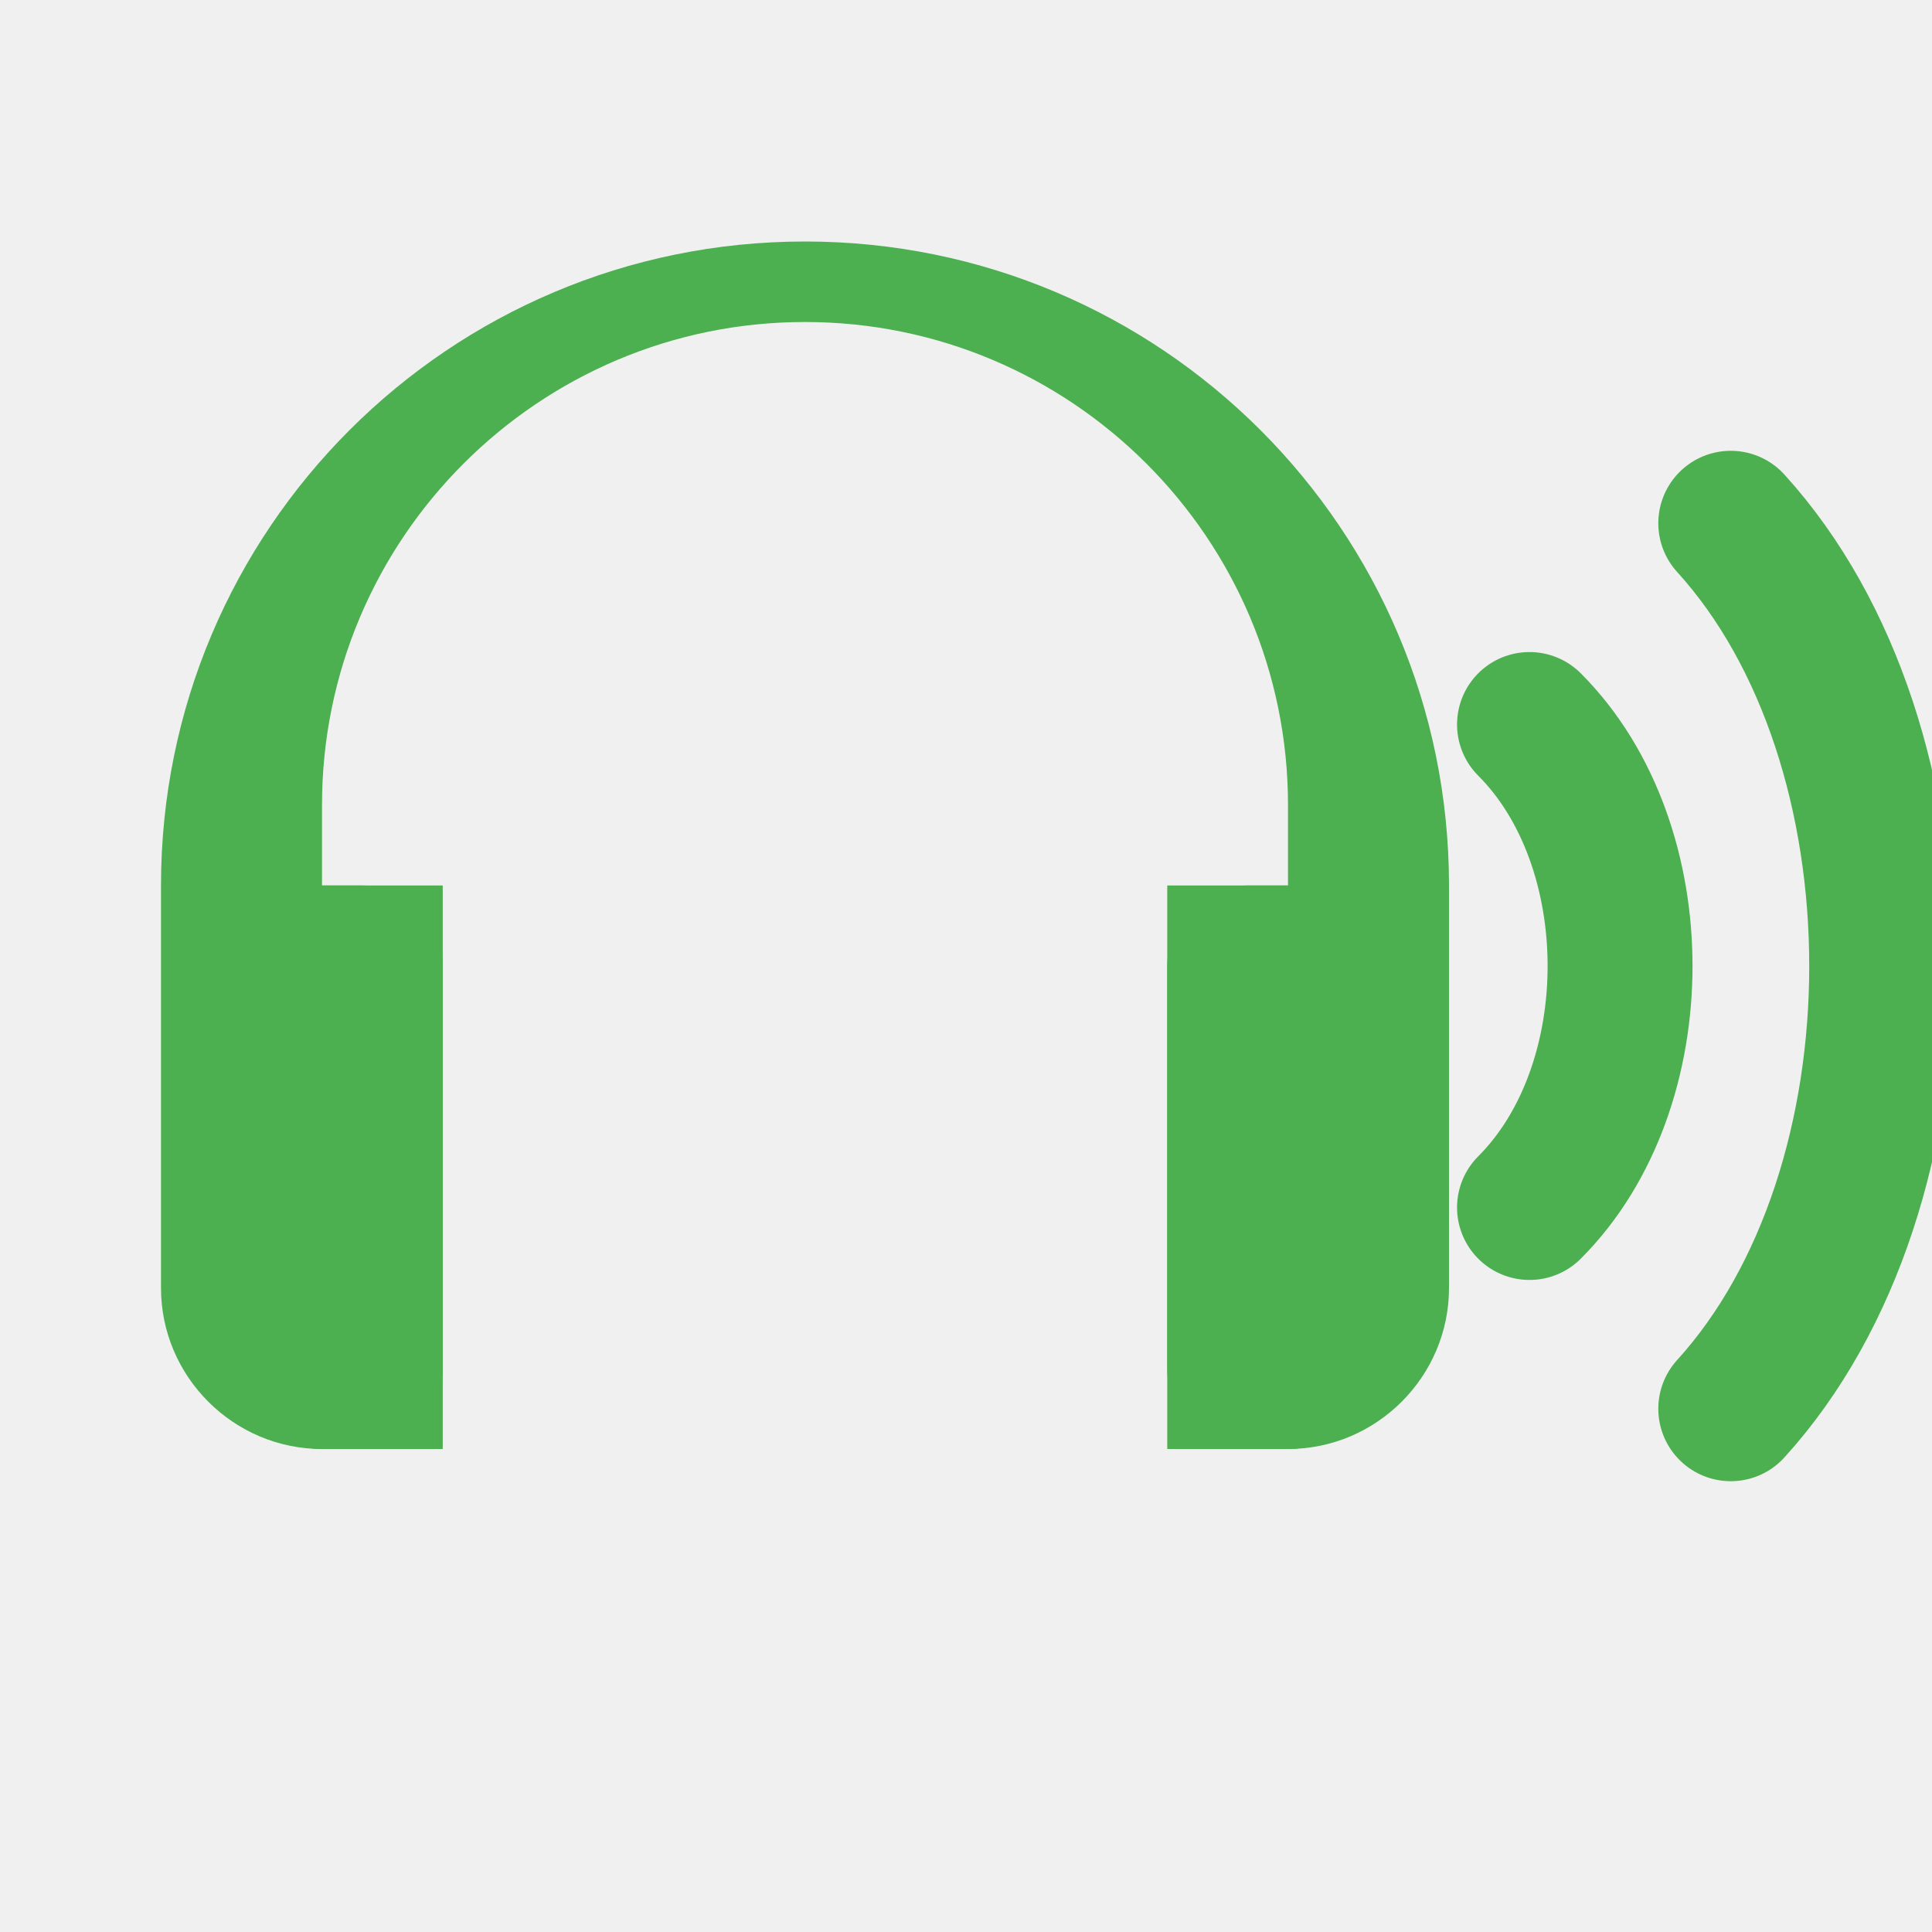
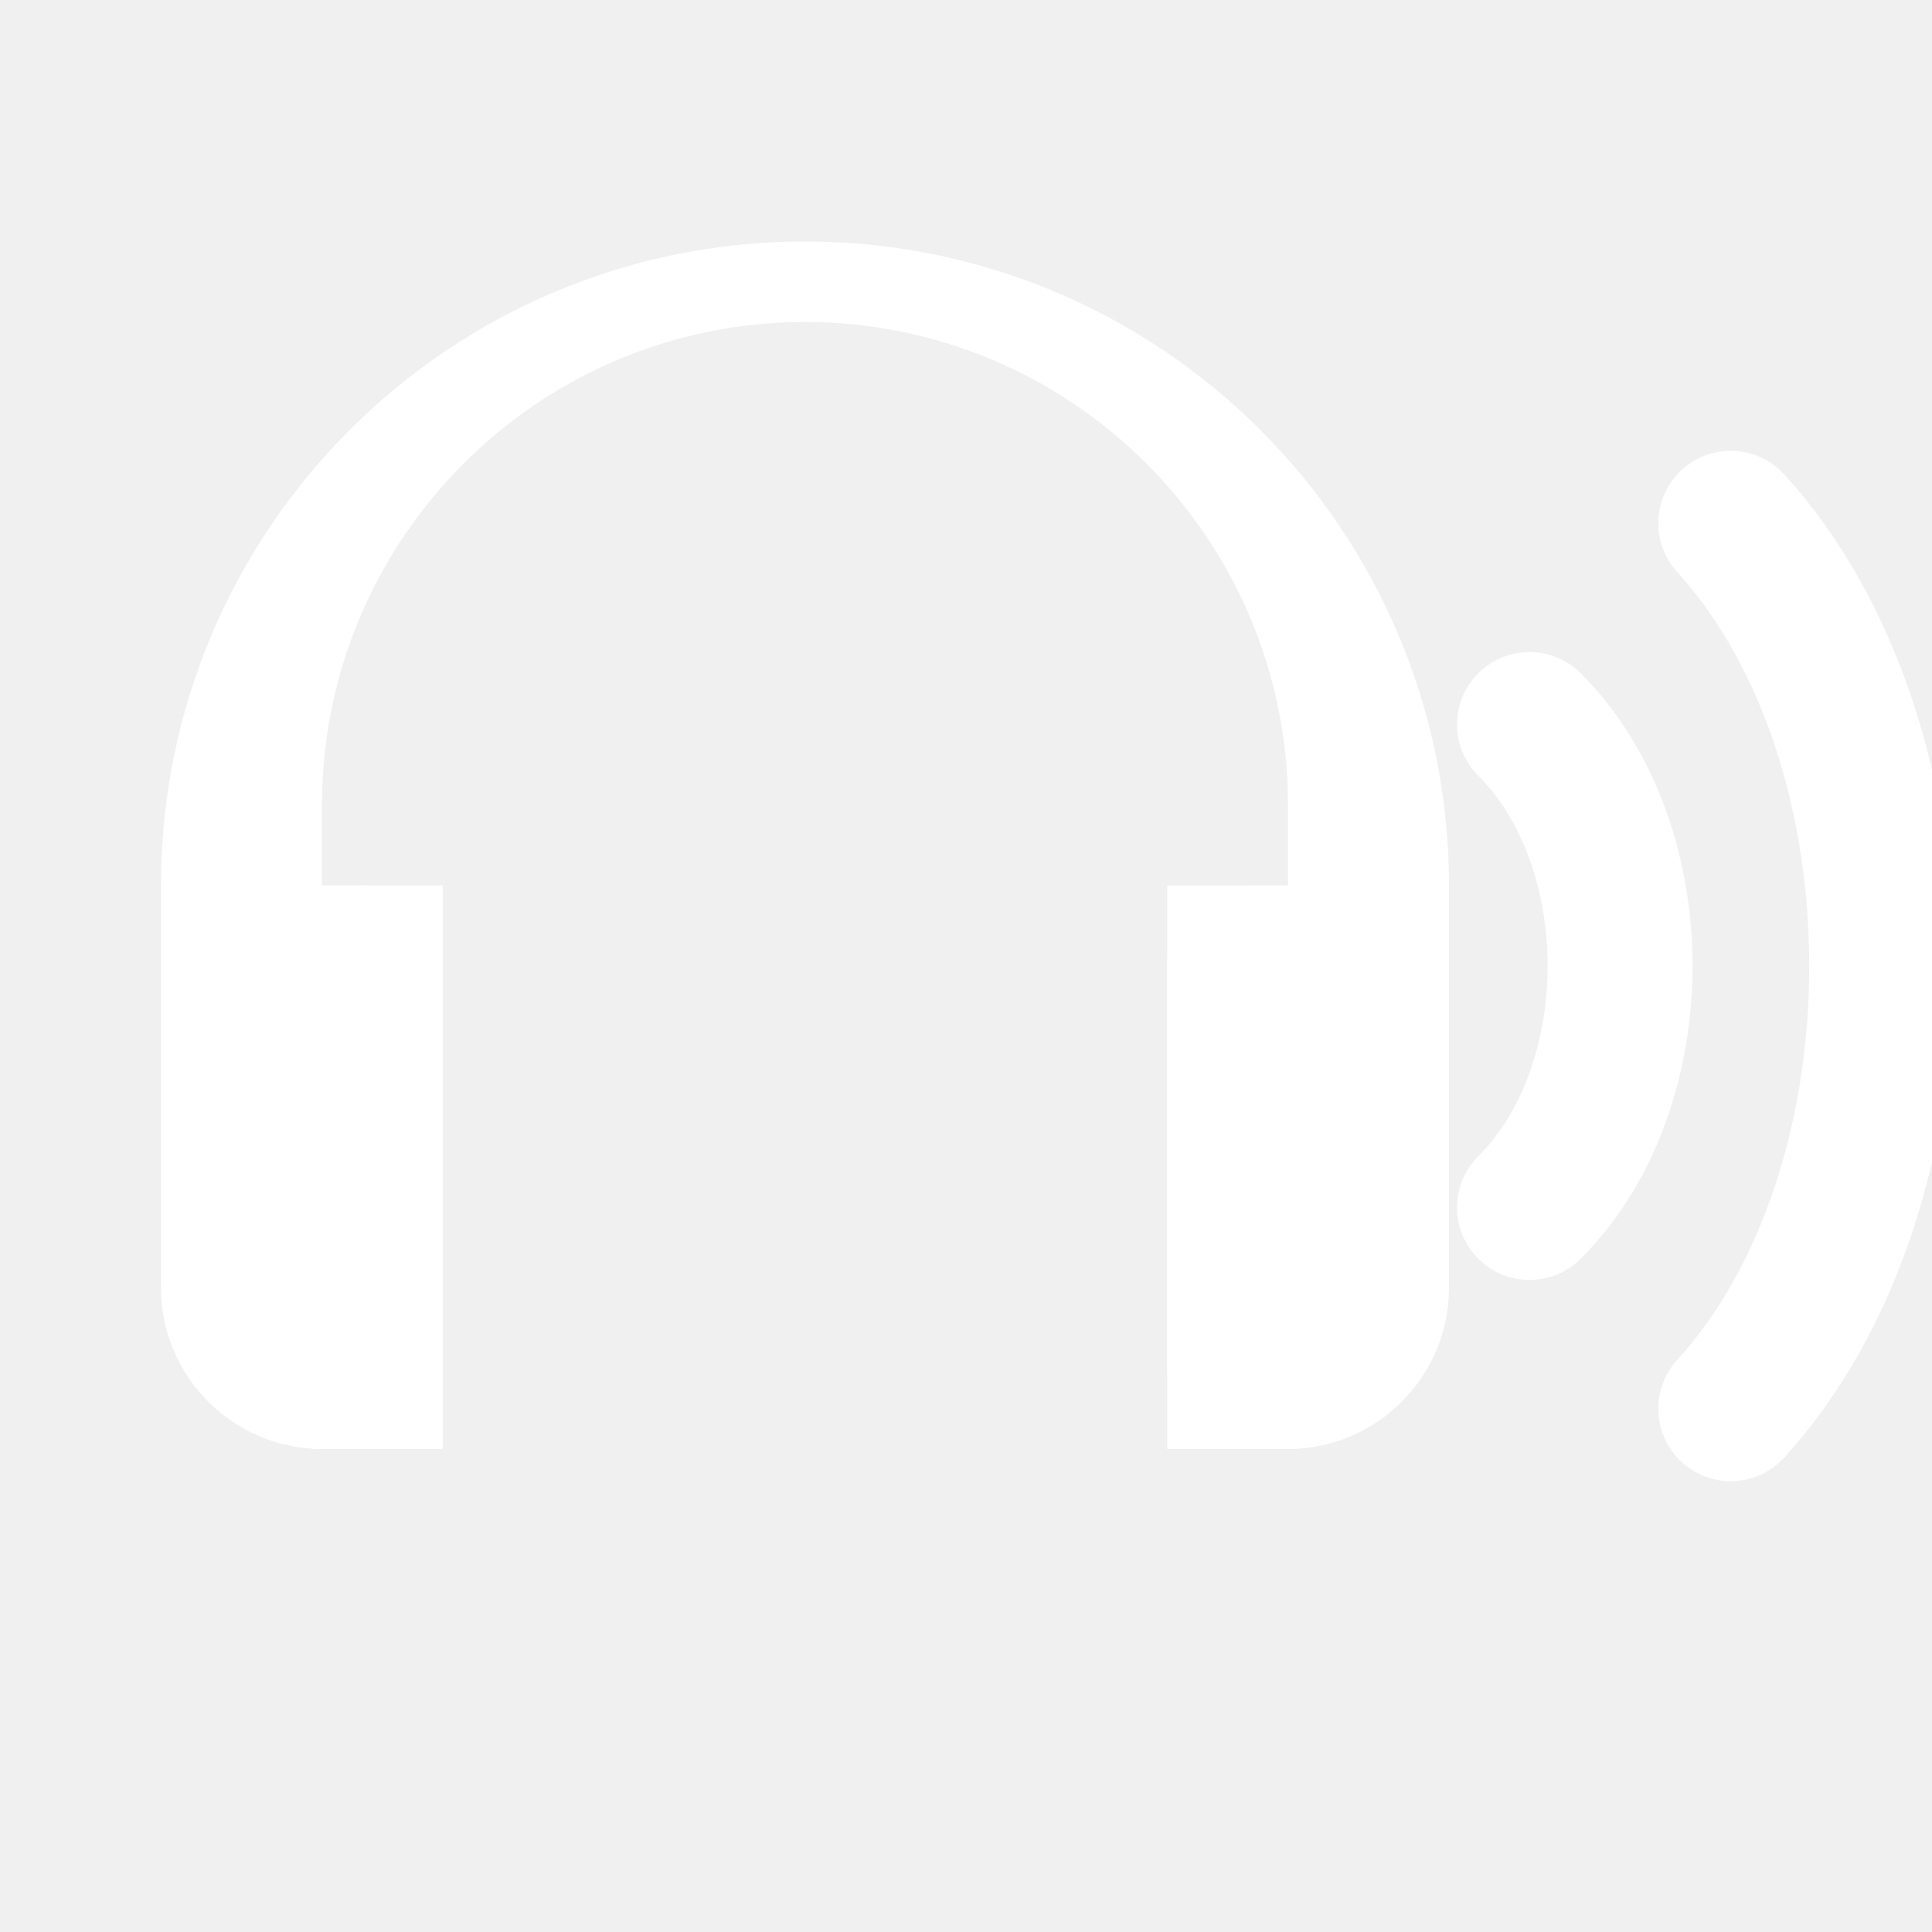
<svg xmlns="http://www.w3.org/2000/svg" width="24" height="24" viewBox="0 0 24 24">
-   <path d="M10 3C5.58 3 2 6.58 2 11v5c0 1.1.9 2 2 2h1.5v-7H4v-1c0-3.31 2.69-6 6-6s6 2.69 6 6v1h-1.5v7H16c1.1 0 2-.9 2-2v-5c0-4.42-3.58-8-8-8z" fill="#4CAF50" />
-   <rect x="3" y="11" width="2.5" height="7" rx="1" fill="#4CAF50" />
-   <rect x="14.5" y="11" width="2.5" height="7" rx="1" fill="#4CAF50" />
-   <path d="M19 9c1.5 1.5 1.5 4.5 0 6" fill="none" stroke="#4CAF50" stroke-width="1.8" stroke-linecap="round" />
-   <path d="M21.5 6.5c2.5 2.75 2.5 8.25 0 11" fill="none" stroke="#4CAF50" stroke-width="1.8" stroke-linecap="round" />
+   <path d="M10 3C5.58 3 2 6.58 2 11v5c0 1.1.9 2 2 2h1.5v-7H4v-1c0-3.31 2.69-6 6-6s6 2.69 6 6v1h-1.5v7H16c1.1 0 2-.9 2-2v-5c0-4.42-3.58-8-8-8z" fill="#FFFFFF" />
+   <rect x="3" y="11" width="2.5" height="7" rx="1" fill="#FFFFFF" />
+   <rect x="14.5" y="11" width="2.5" height="7" rx="1" fill="#FFFFFF" />
+   <path d="M19 9c1.5 1.5 1.5 4.5 0 6" fill="none" stroke="#FFFFFF" stroke-width="1.8" stroke-linecap="round" />
+   <path d="M21.5 6.5c2.5 2.75 2.5 8.25 0 11" fill="none" stroke="#FFFFFF" stroke-width="1.8" stroke-linecap="round" />
</svg>
